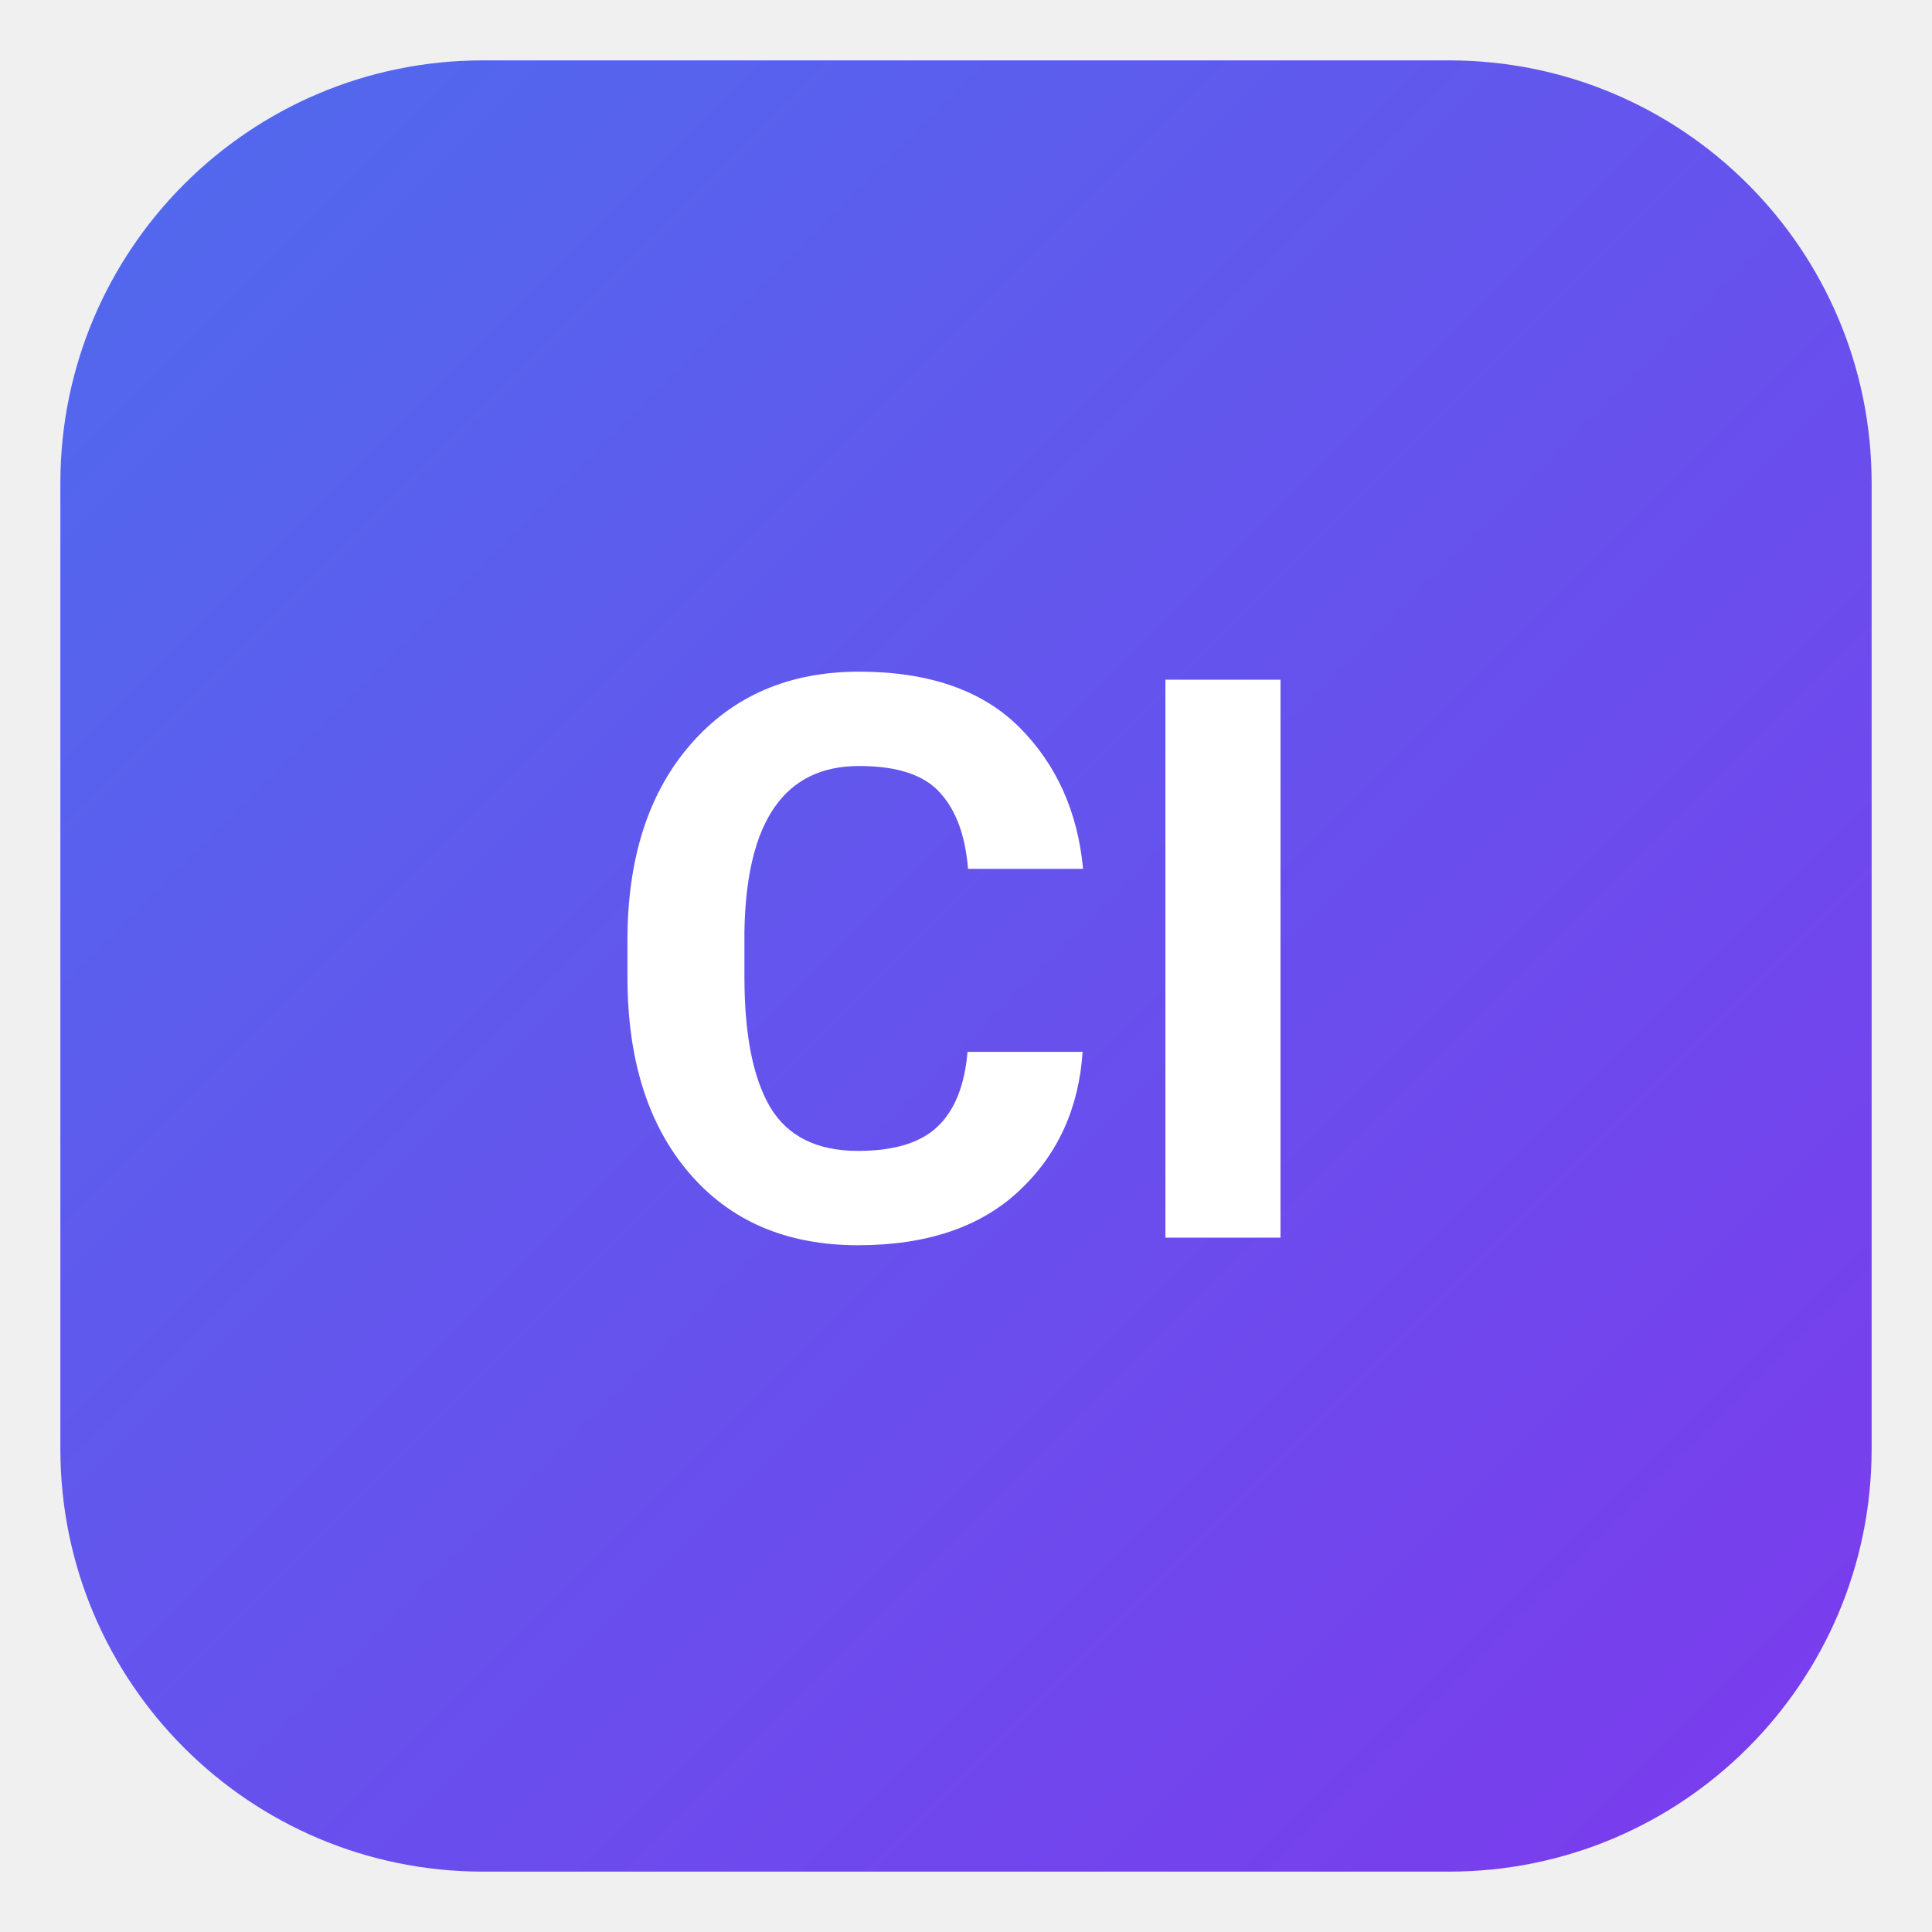
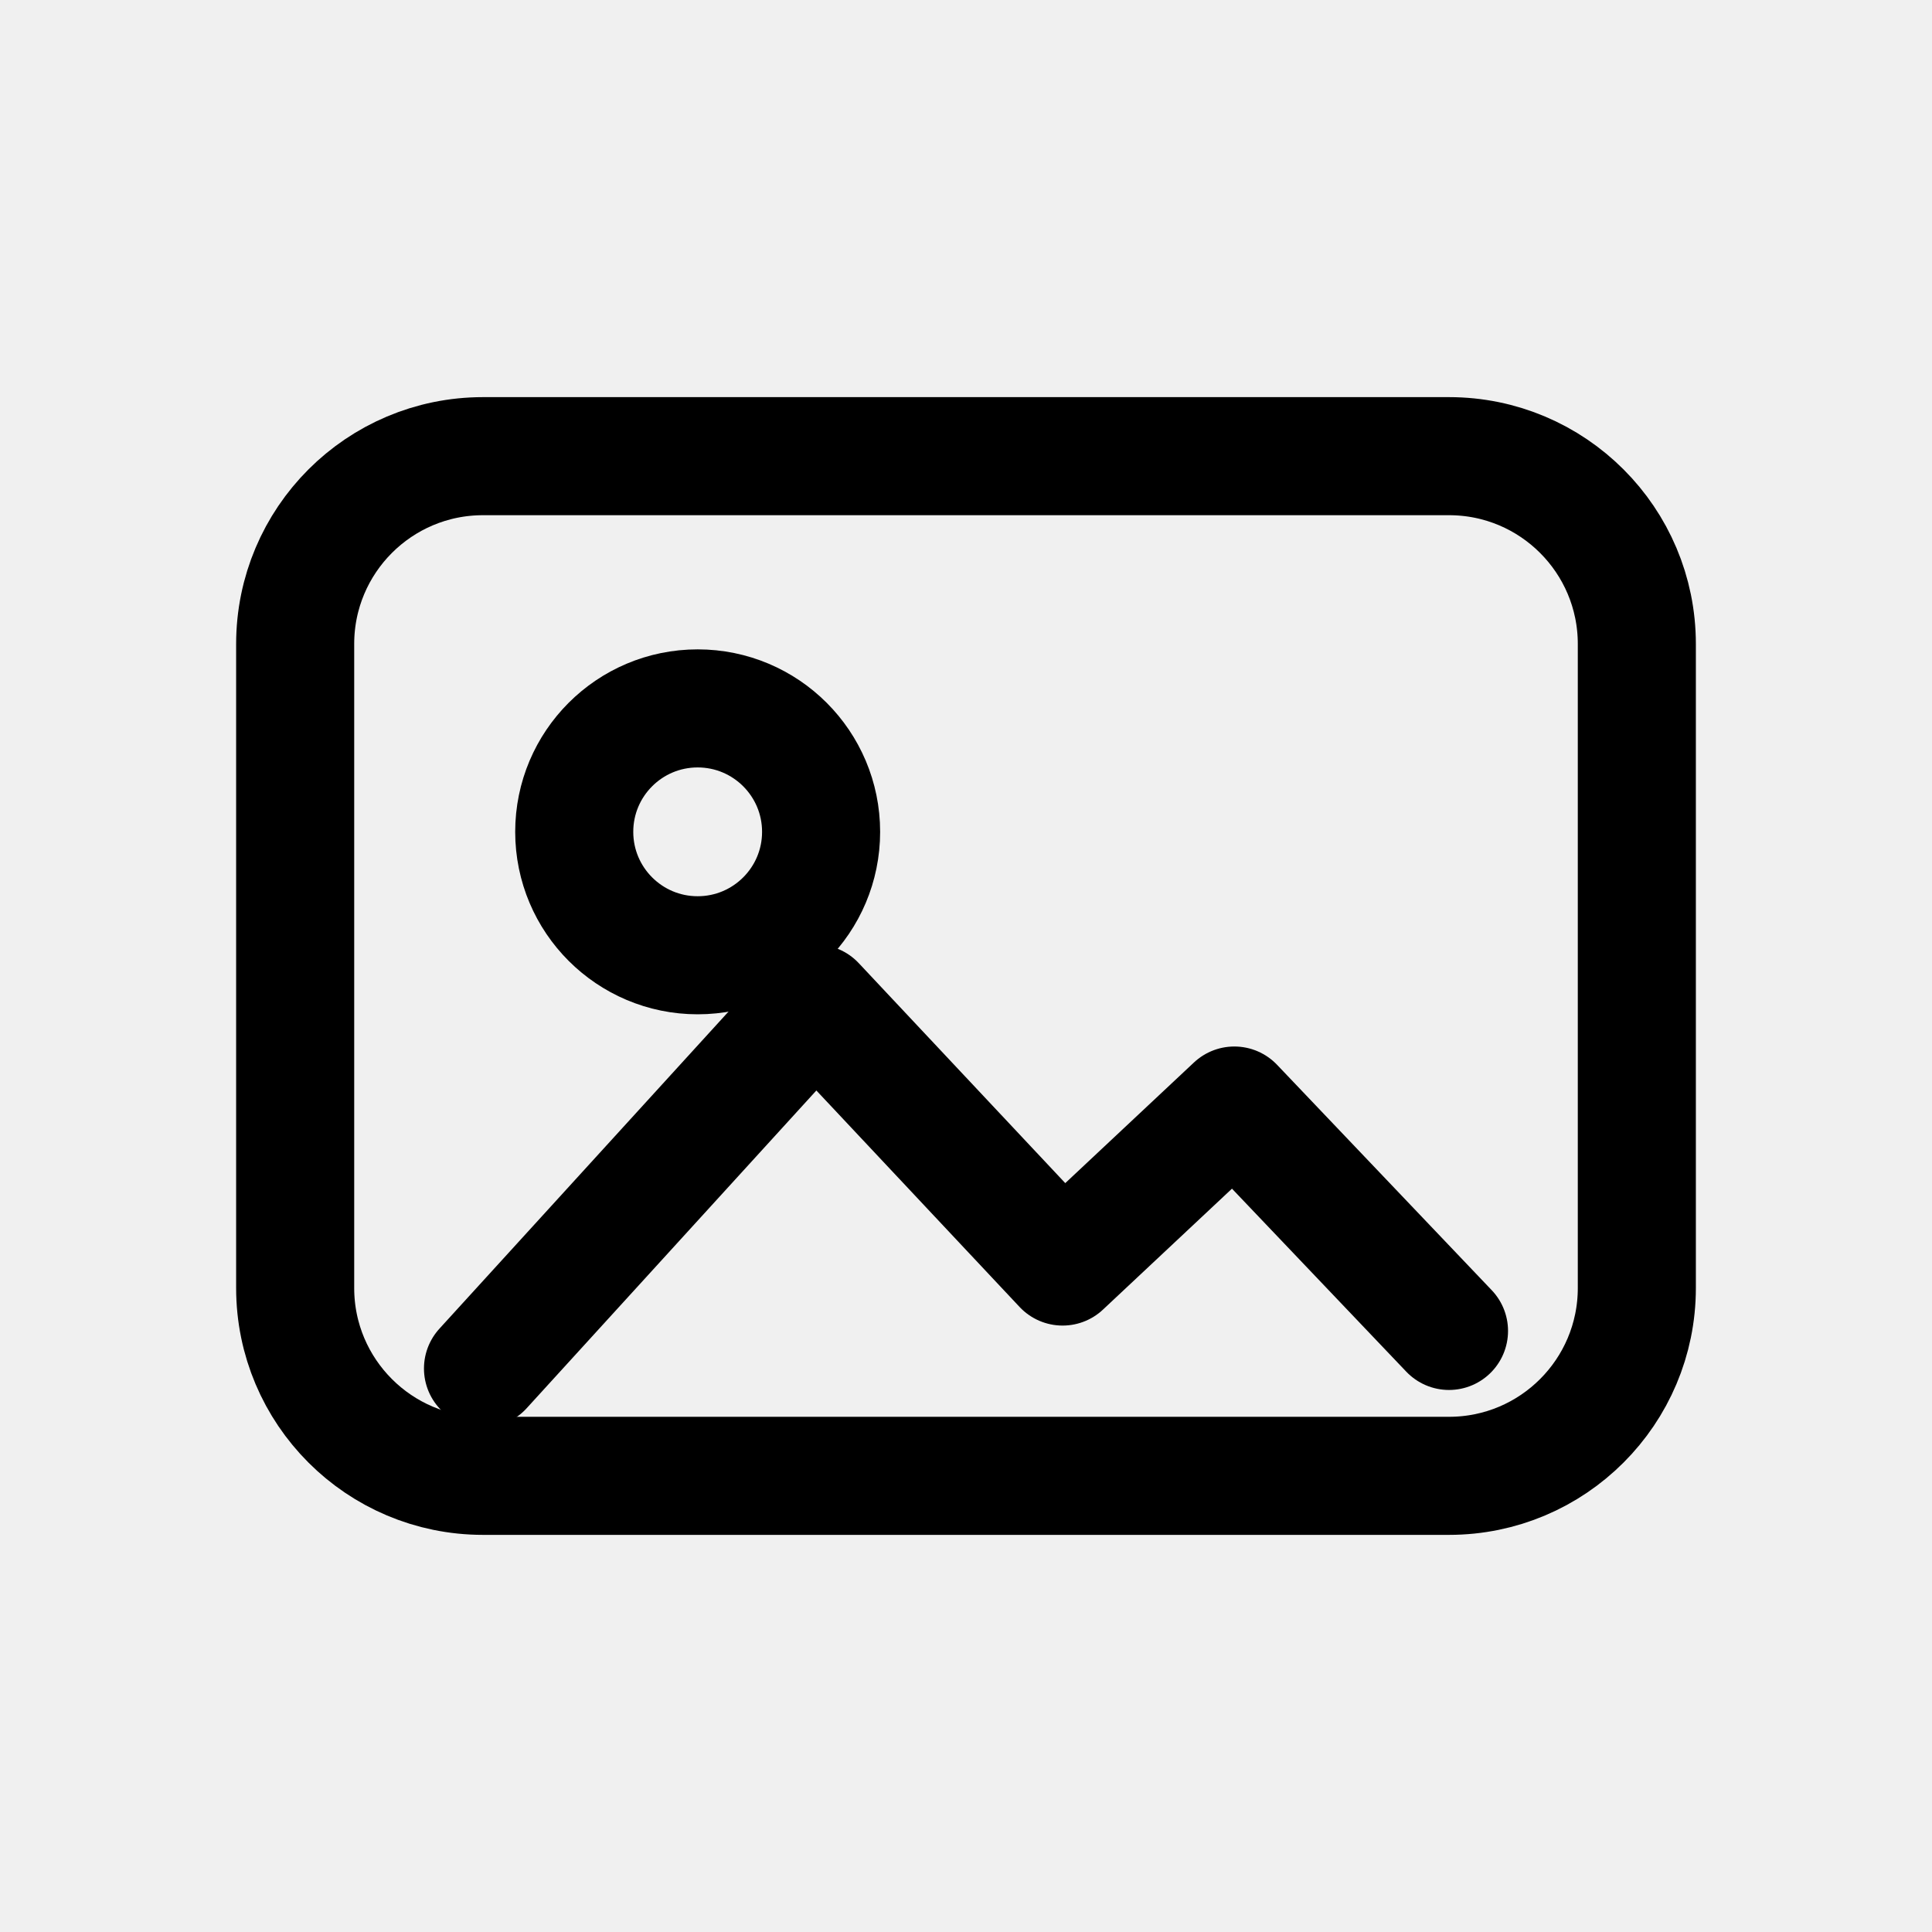
- <svg xmlns="http://www.w3.org/2000/svg" viewBox="0 0 64 64" width="64" height="64" role="img" aria-label="dsh-chat-image-lightbox">
-   <defs>
-     <linearGradient id="g" x1="0" y1="0" x2="1" y2="1">
-       <stop offset="0%" stop-color="#4F6BED" />
-       <stop offset="100%" stop-color="#7C3AED" />
-     </linearGradient>
-   </defs>
-   <rect x="2" y="2" width="60" height="60" rx="14" fill="url(#g)" />
-   <text x="32" y="41" font-family="-apple-system,Segoe UI,Roboto,Helvetica,Arial,sans-serif" font-size="26" font-weight="700" fill="#ffffff" text-anchor="middle">CI</text>
+ <svg xmlns="http://www.w3.org/2000/svg" viewBox="0 0 36 36" width="36" height="36" role="img" aria-label="image viewer" fill="none" stroke="currentColor" stroke-width="2.2" stroke-linecap="round" stroke-linejoin="round">
+   <rect x="5.5" y="8.5" width="25" height="19" rx="3.5" />
+   <circle cx="13" cy="15.5" r="2.3" />
+   <path d="M9 25.5l6.2-6.8 4.6 4.9 3.2-3 4 4.2" />
</svg>
